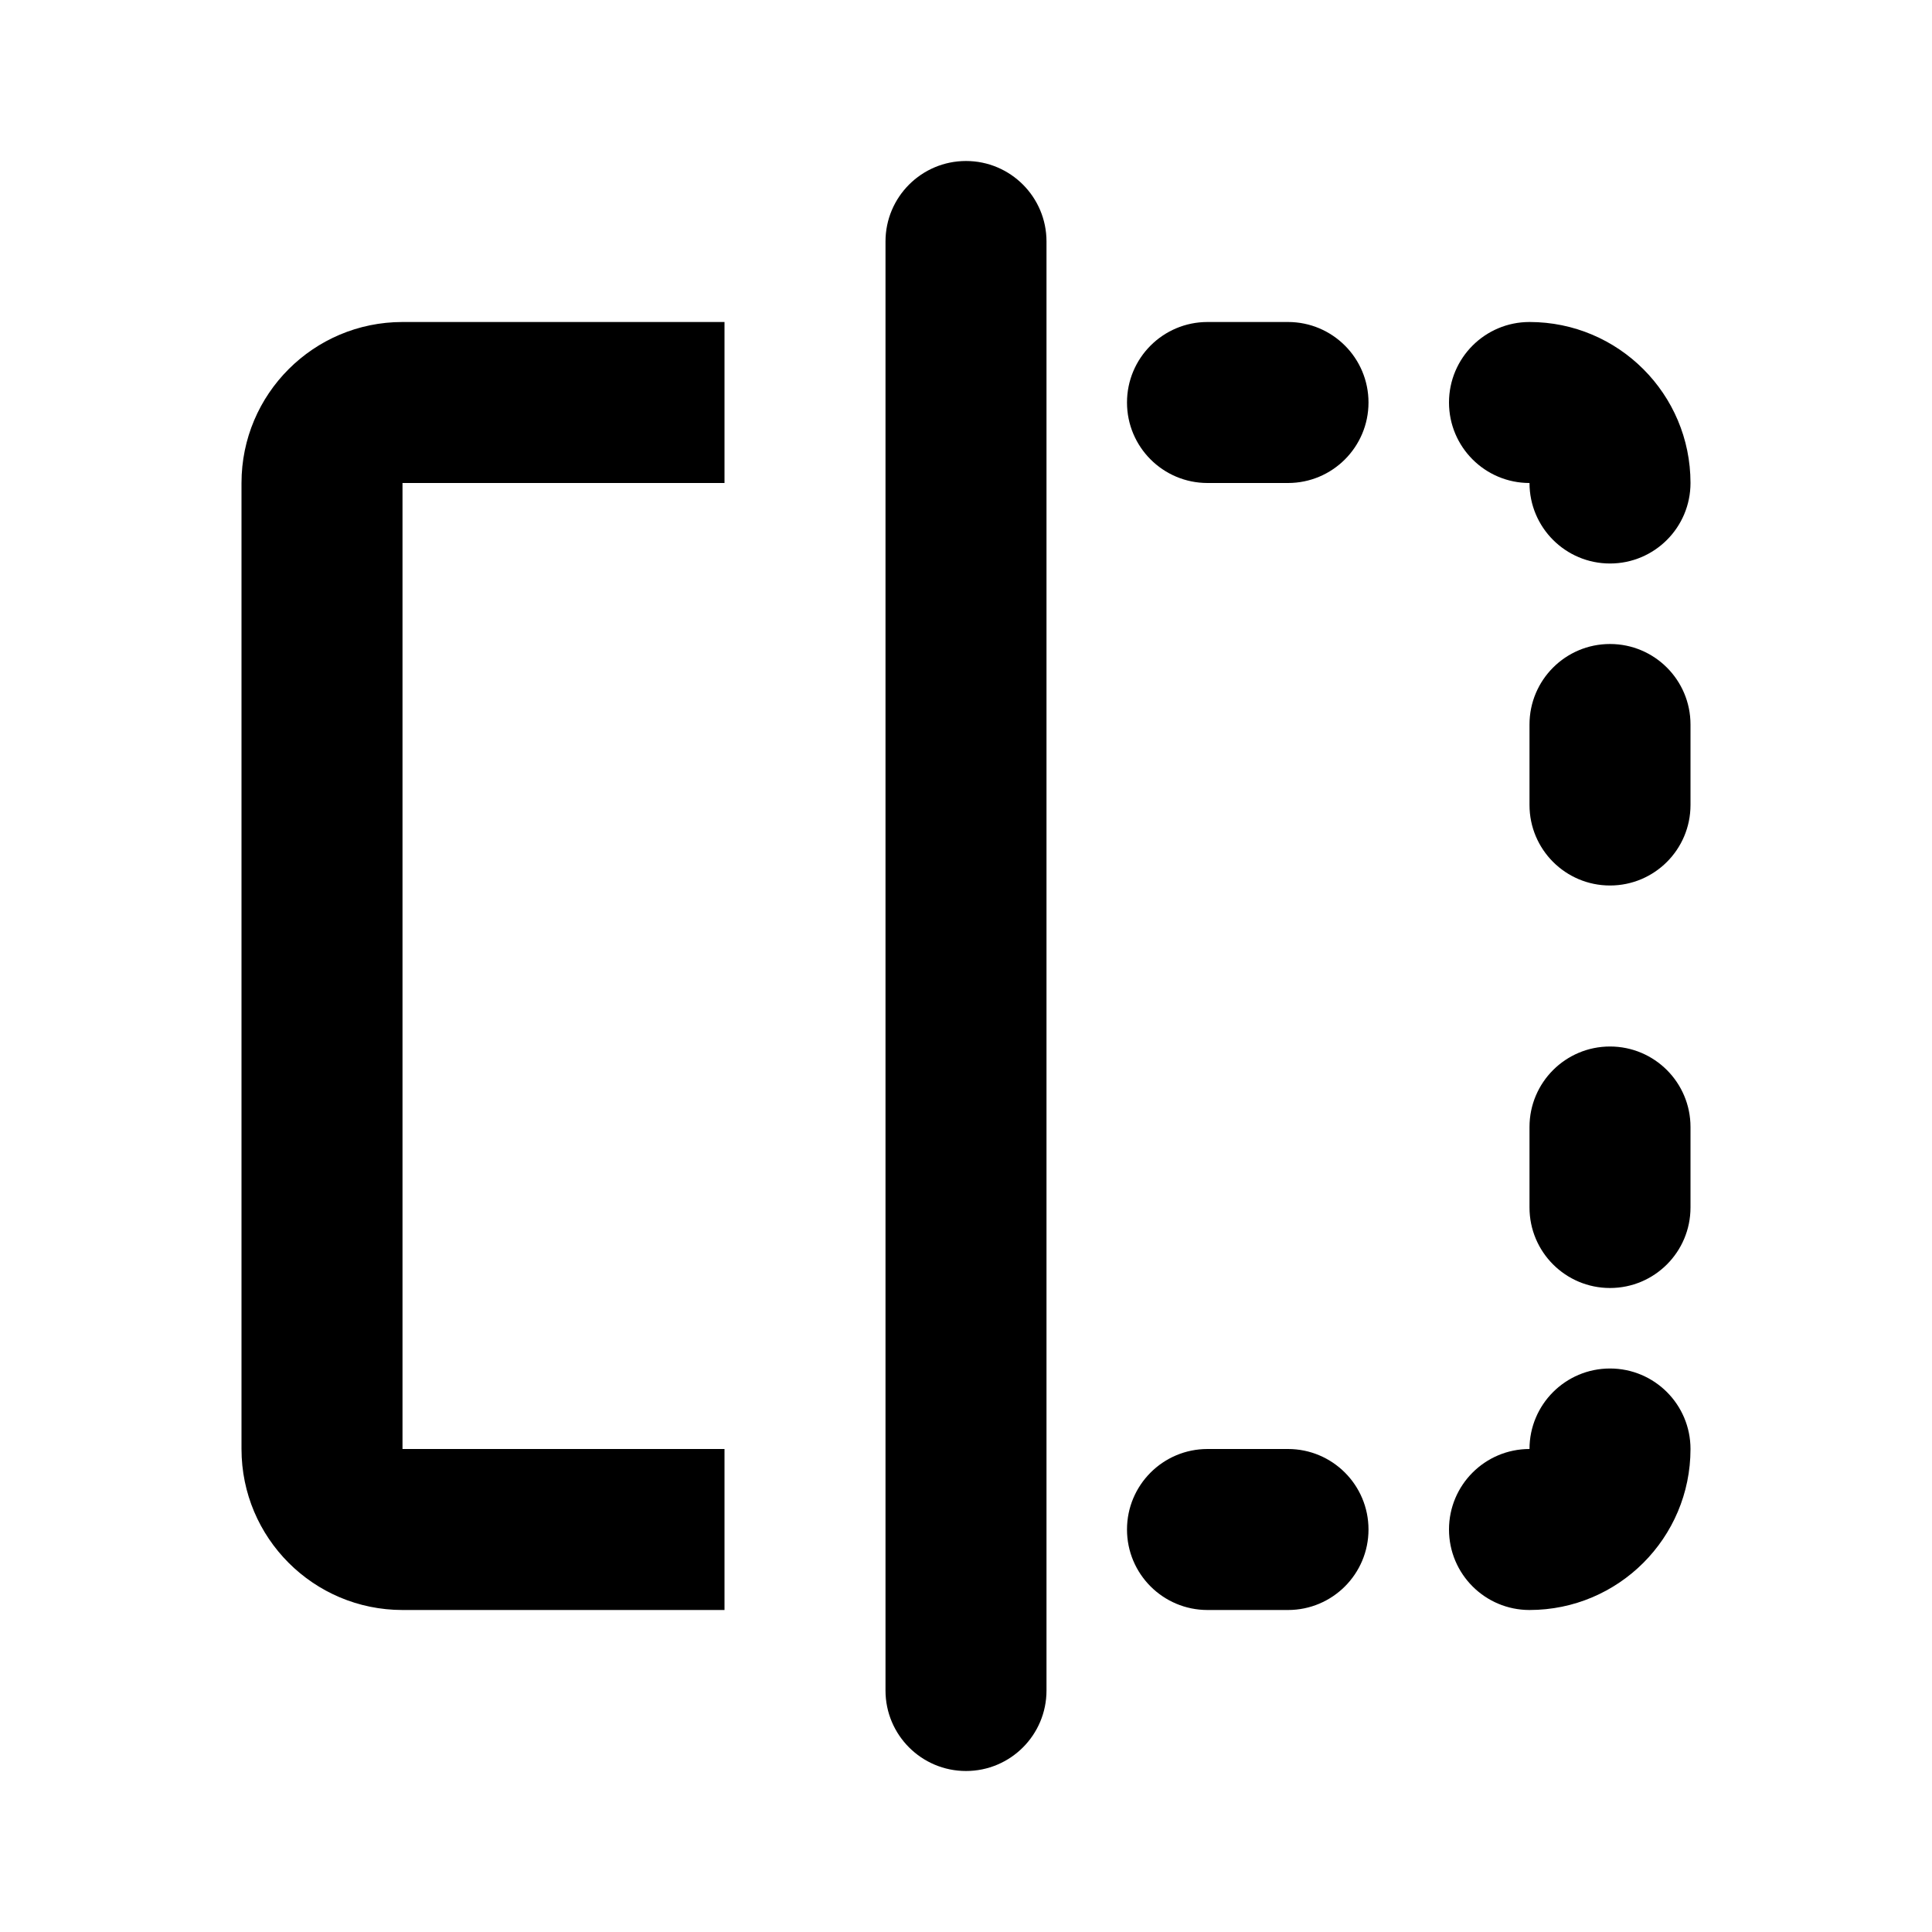
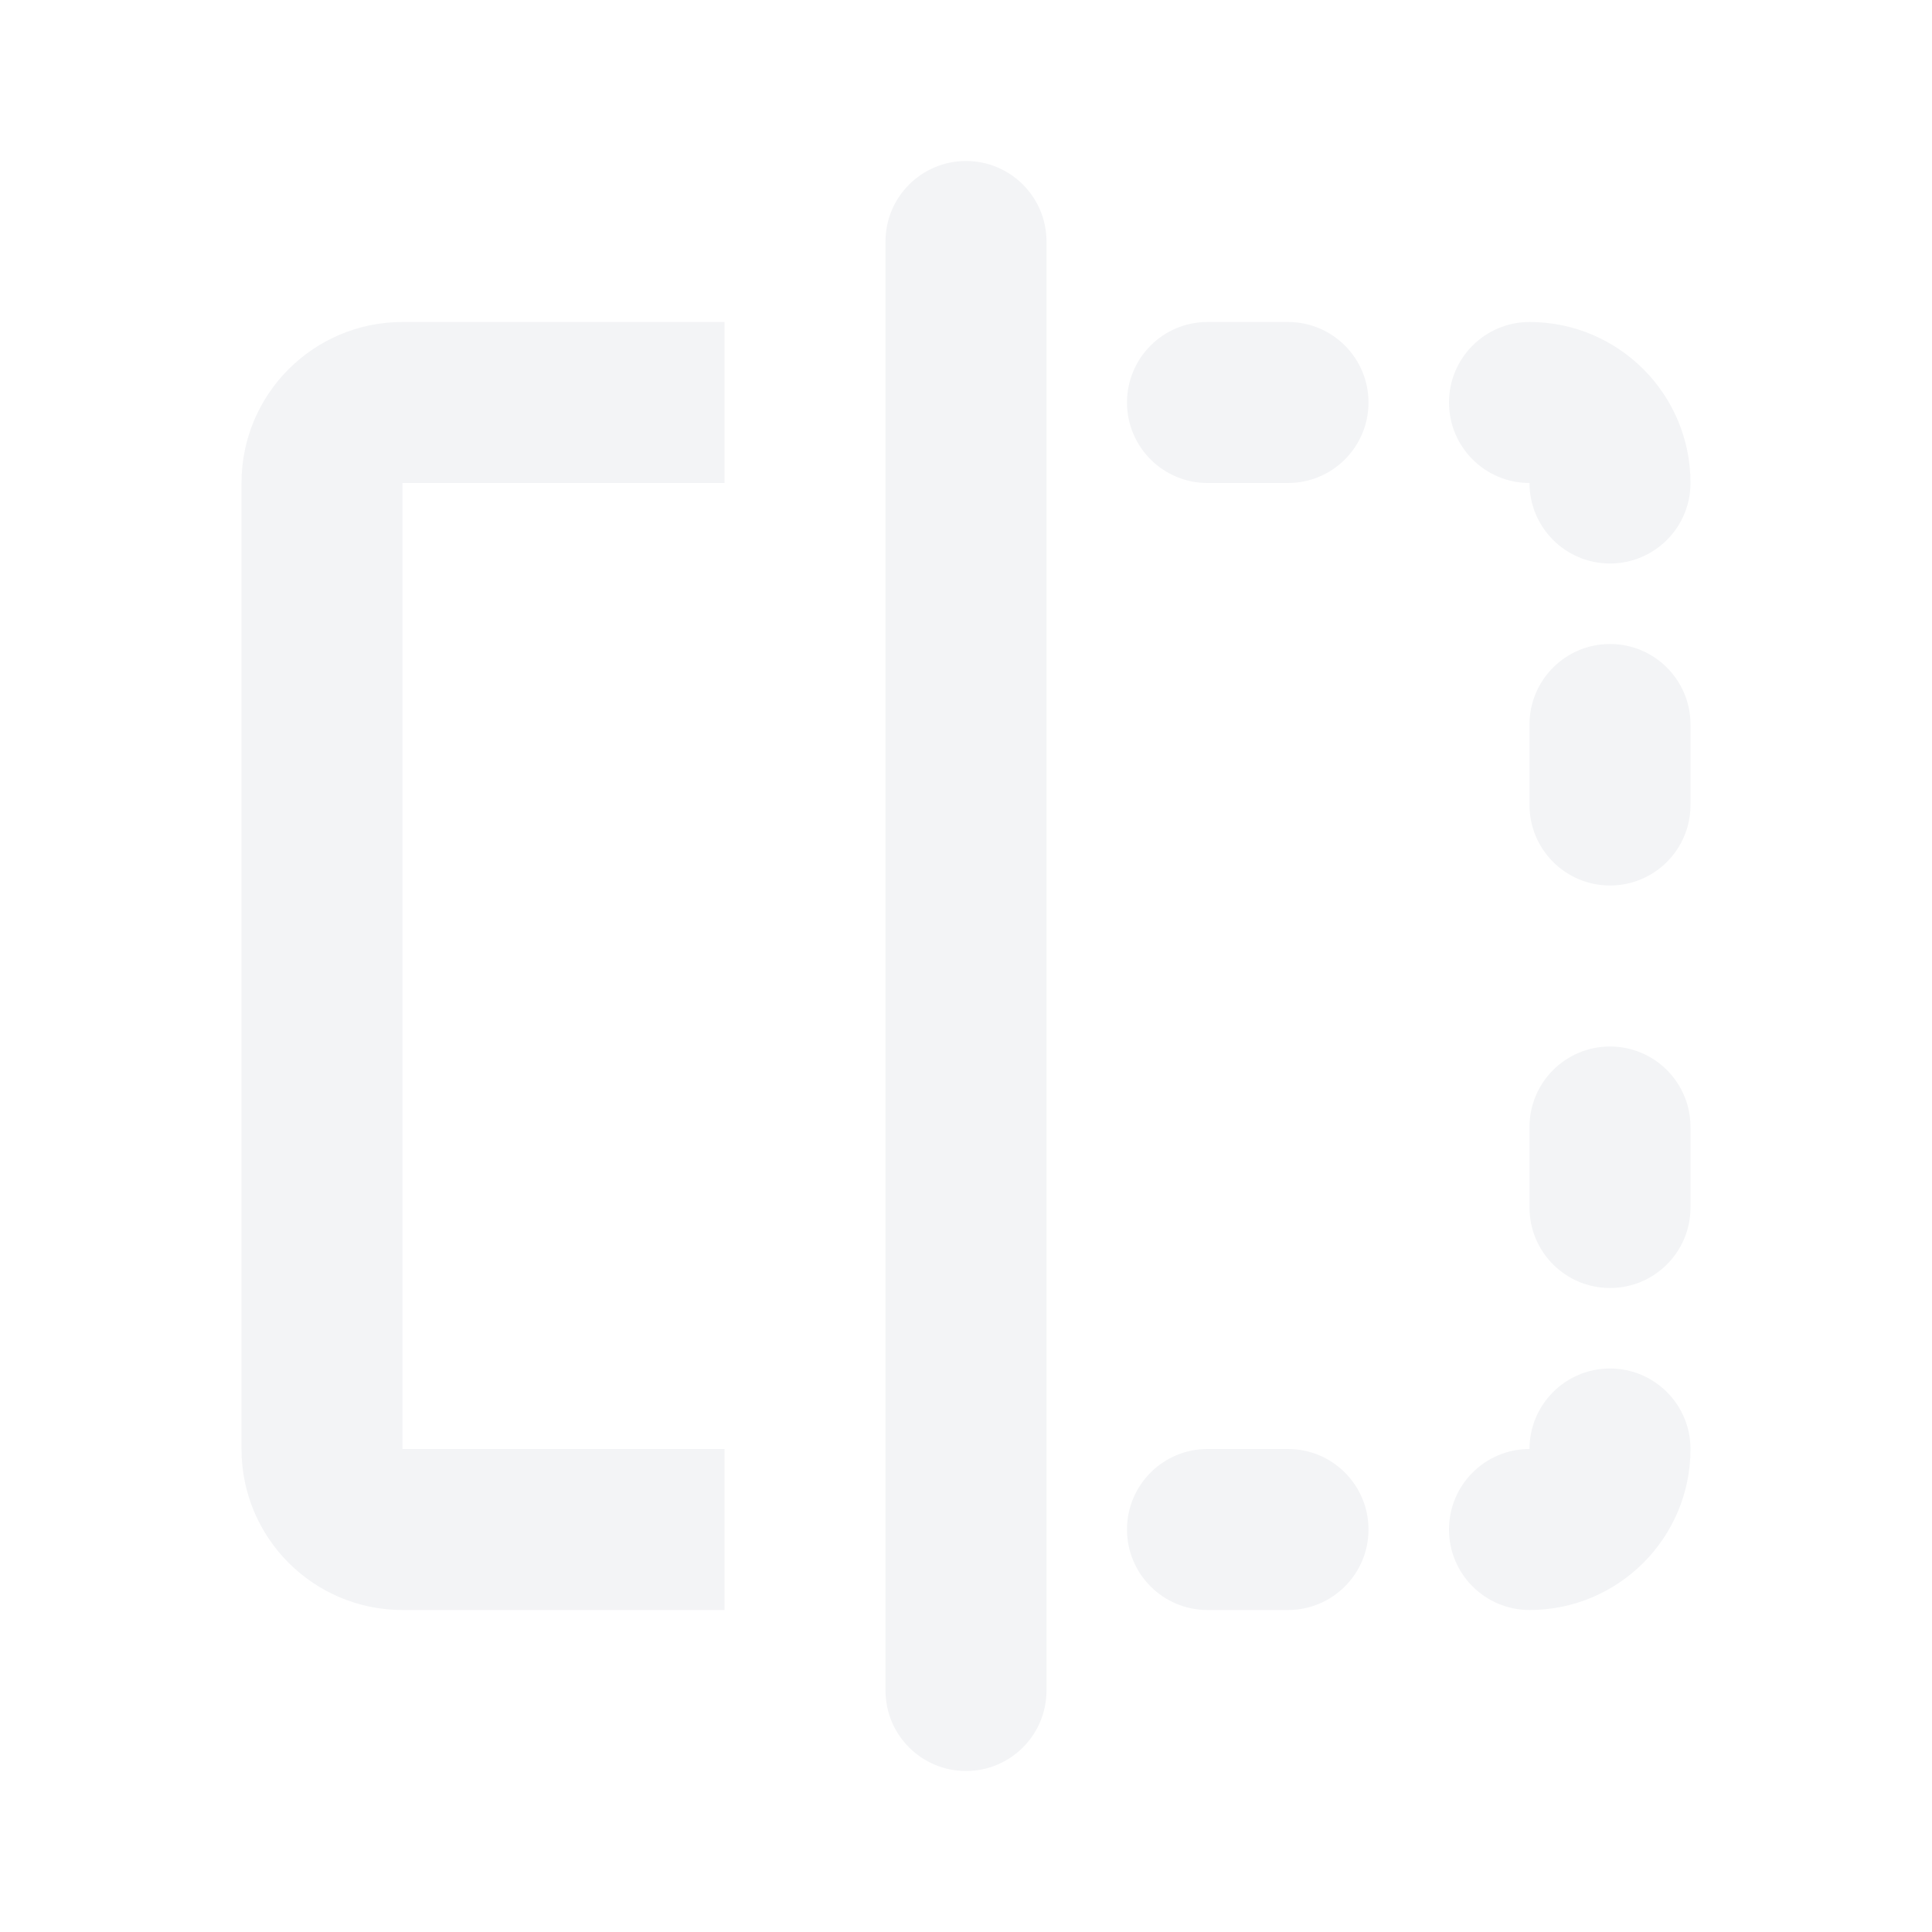
<svg xmlns="http://www.w3.org/2000/svg" width="512" height="512" viewBox="0 0 24 24">
  <g fill="none" fill-rule="evenodd">
    <path d="M24 0v24H0V0h24ZM12.594 23.258l-.012.002l-.071.035l-.02.004l-.014-.004l-.071-.036c-.01-.003-.019 0-.024.006l-.004.01l-.017.428l.005.02l.01.013l.104.074l.015.004l.012-.004l.104-.074l.012-.016l.004-.017l-.017-.427c-.002-.01-.009-.017-.016-.018Zm.264-.113l-.014.002l-.184.093l-.01.01l-.003.011l.018.43l.005.012l.008.008l.201.092c.012.004.023 0 .029-.008l.004-.014l-.034-.614c-.003-.012-.01-.02-.02-.022Zm-.715.002a.023.023 0 0 0-.027.006l-.006.014l-.034.614c0 .012.007.02.017.024l.015-.002l.201-.093l.01-.008l.003-.011l.018-.43l-.003-.012l-.01-.01l-.184-.092Z" />
-     <path fill="currentColor" d="M13 3a1 1 0 1 0-2 0v18a1 1 0 1 0 2 0V3ZM3 6a2 2 0 0 1 2-2h4v2H5v12h4v2H5a2 2 0 0 1-2-2V6Zm11-1a1 1 0 0 1 1-1h1a1 1 0 1 1 0 2h-1a1 1 0 0 1-1-1Zm4 0a1 1 0 0 1 1-1a2 2 0 0 1 2 2a1 1 0 1 1-2 0a1 1 0 0 1-1-1Zm2 3a1 1 0 0 1 1 1v1a1 1 0 1 1-2 0V9a1 1 0 0 1 1-1Zm0 5a1 1 0 0 1 1 1v1a1 1 0 1 1-2 0v-1a1 1 0 0 1 1-1Zm0 4a1 1 0 0 1 1 1a2 2 0 0 1-2 2a1 1 0 1 1 0-2a1 1 0 0 1 1-1Zm-6 2a1 1 0 0 1 1-1h1a1 1 0 1 1 0 2h-1a1 1 0 0 1-1-1Z" />
+     <path fill="#f3f4f6" d="M13 3a1 1 0 1 0-2 0v18a1 1 0 1 0 2 0V3ZM3 6a2 2 0 0 1 2-2h4v2H5v12h4v2H5a2 2 0 0 1-2-2V6Zm11-1a1 1 0 0 1 1-1h1a1 1 0 1 1 0 2h-1a1 1 0 0 1-1-1Zm4 0a1 1 0 0 1 1-1a2 2 0 0 1 2 2a1 1 0 1 1-2 0a1 1 0 0 1-1-1Zm2 3a1 1 0 0 1 1 1v1a1 1 0 1 1-2 0V9a1 1 0 0 1 1-1Zm0 5a1 1 0 0 1 1 1v1a1 1 0 1 1-2 0v-1a1 1 0 0 1 1-1Zm0 4a1 1 0 0 1 1 1a2 2 0 0 1-2 2a1 1 0 1 1 0-2a1 1 0 0 1 1-1Zm-6 2a1 1 0 0 1 1-1h1a1 1 0 1 1 0 2h-1a1 1 0 0 1-1-1Z" />
  </g>
</svg>
